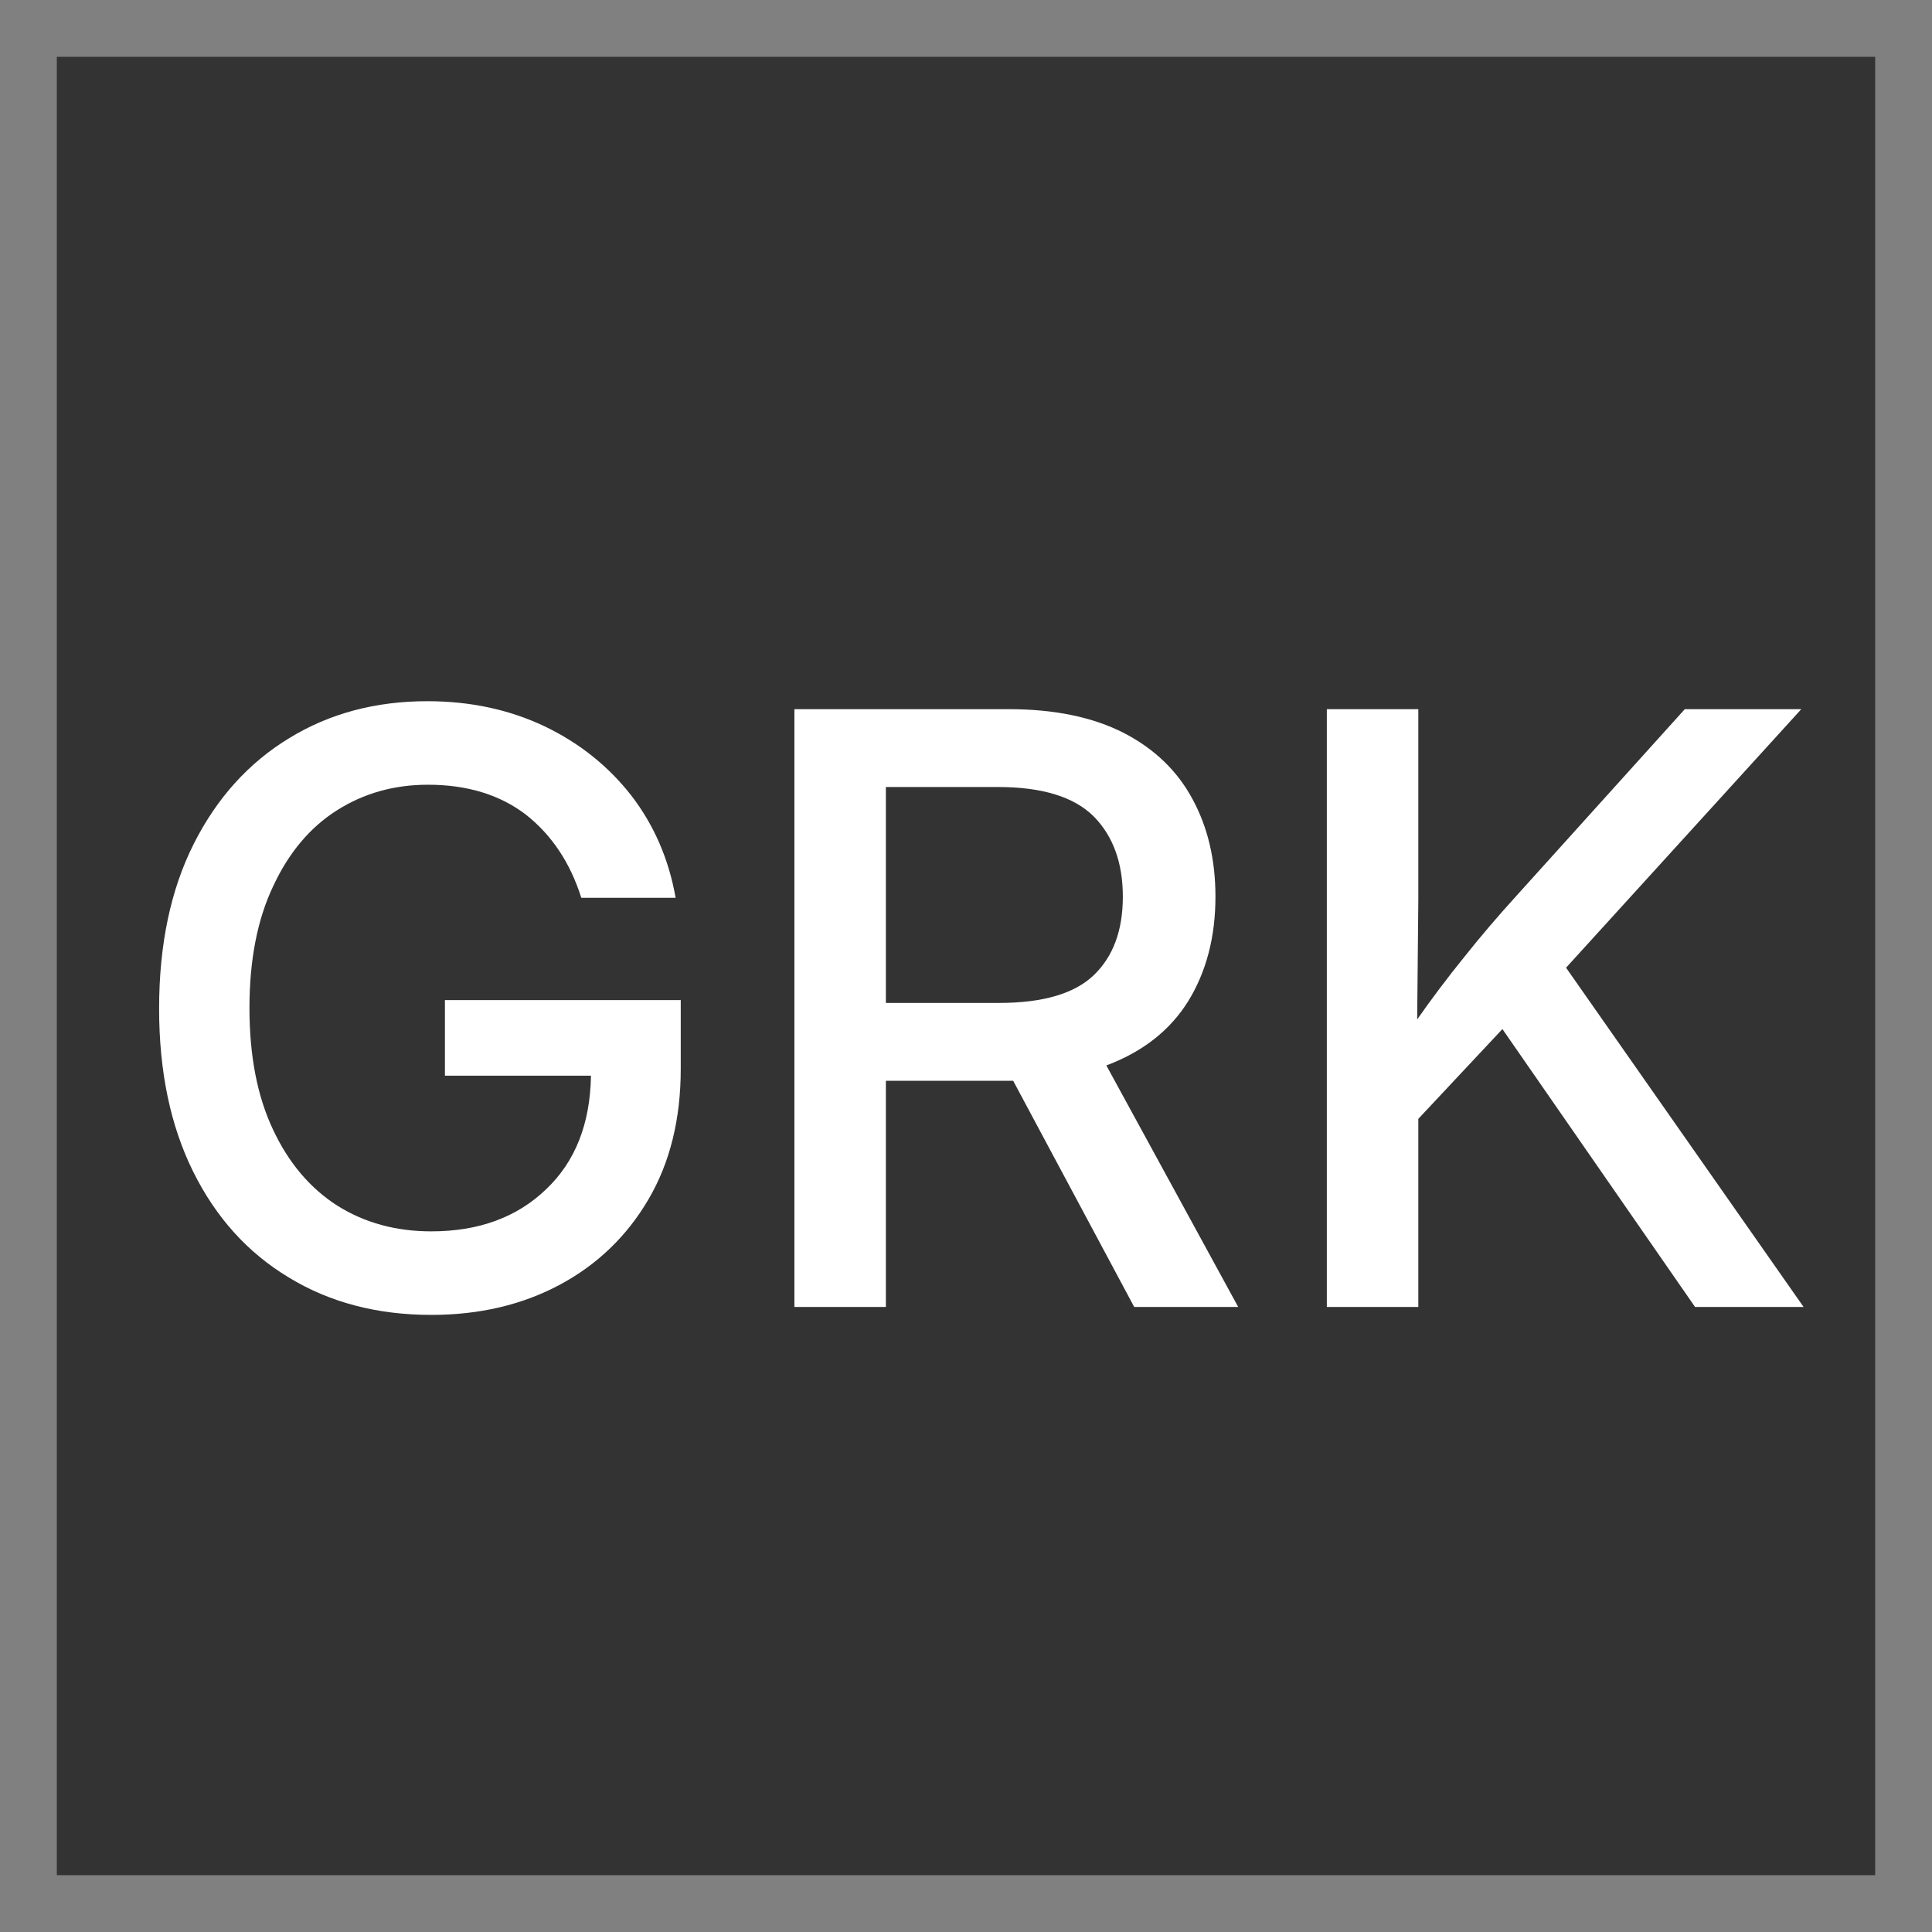
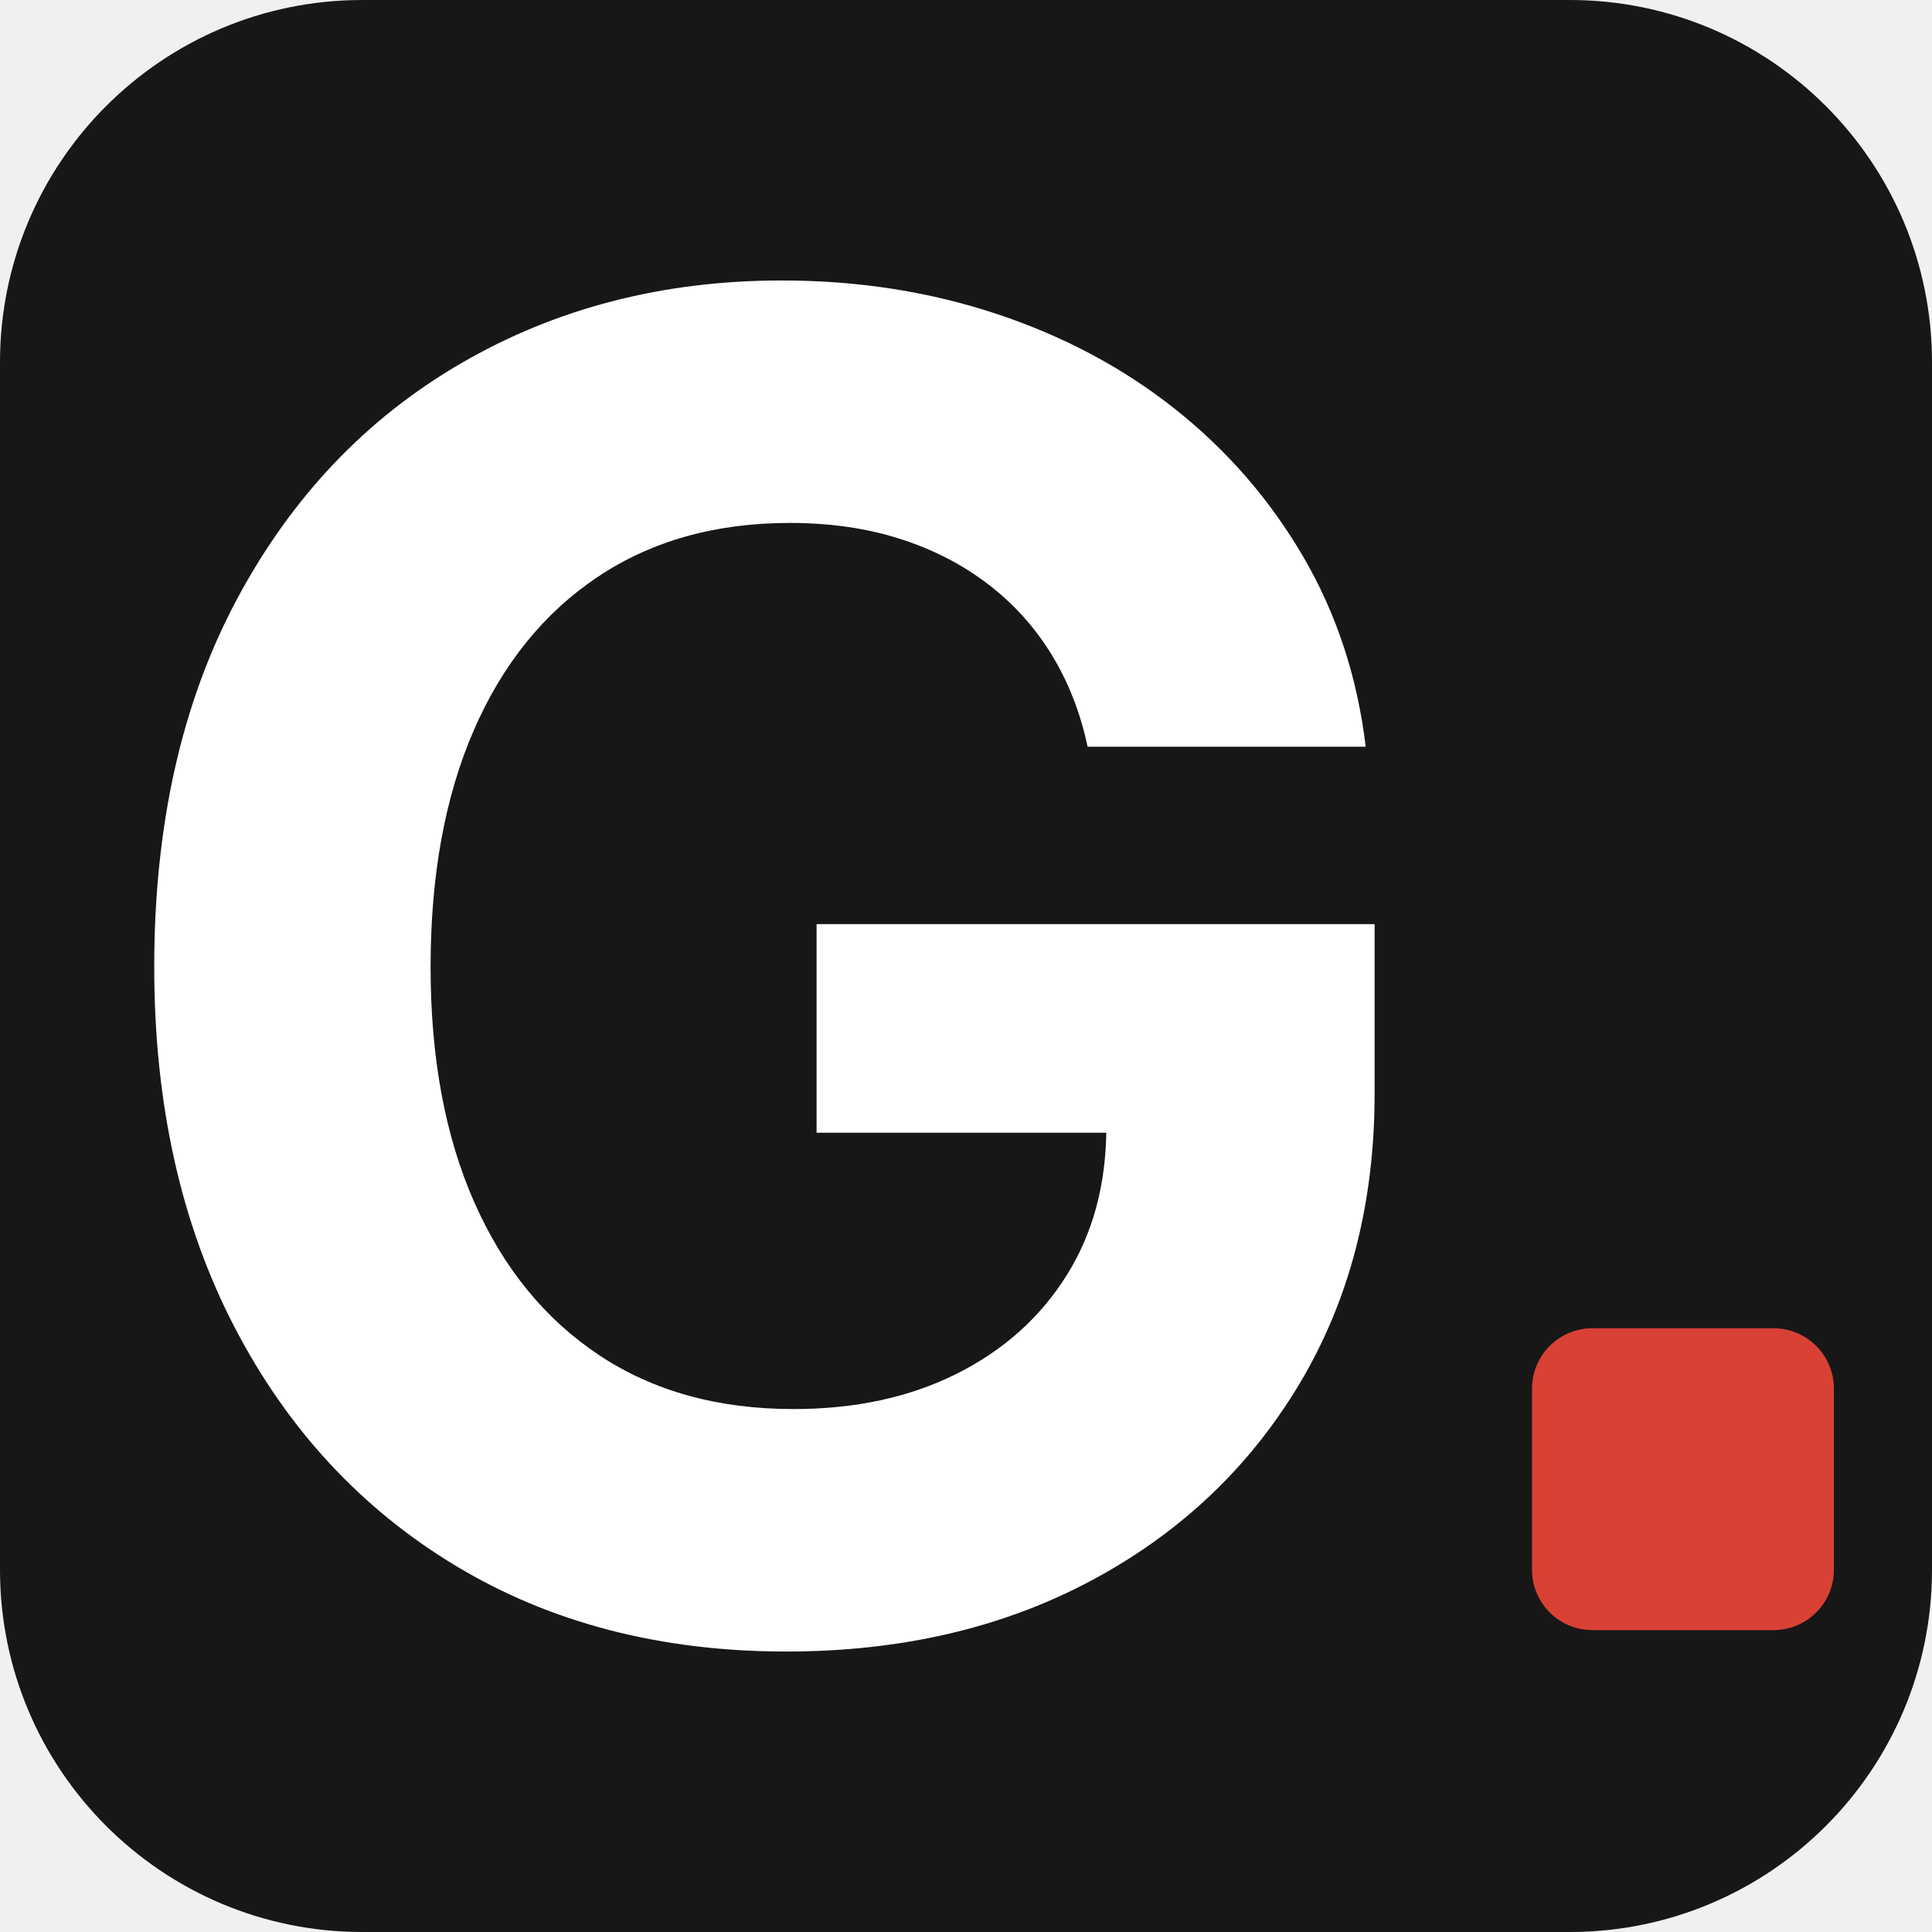
- <svg xmlns="http://www.w3.org/2000/svg" viewBox="3 3 34 34">
-   <rect x="3.5" y="3.5" width="33" height="33" fill="#333" stroke="#808080" />
-   <path fill="#fff" d="M10.59 26.14Q9.16 26.14 8.08 25.48Q7.00 24.83 6.40 23.62Q5.80 22.41 5.80 20.75Q5.80 19.06 6.41 17.85Q7.02 16.64 8.09 15.99Q9.15 15.34 10.52 15.34Q11.65 15.34 12.58 15.78Q13.50 16.22 14.11 17.00Q14.71 17.78 14.89 18.80L13.23 18.80Q12.94 17.88 12.26 17.34Q11.57 16.81 10.53 16.81Q9.64 16.81 8.93 17.26Q8.22 17.71 7.81 18.59Q7.39 19.47 7.39 20.74Q7.39 22.01 7.81 22.89Q8.22 23.76 8.94 24.22Q9.66 24.67 10.59 24.67Q11.84 24.67 12.61 23.93Q13.38 23.20 13.40 21.93L10.83 21.93L10.83 20.60L14.98 20.60L14.98 21.81Q14.98 23.14 14.41 24.11Q13.84 25.08 12.85 25.61Q11.86 26.14 10.59 26.14L10.59 26.14M16.98 26.00L16.98 15.48L20.75 15.48Q21.96 15.48 22.78 15.90Q23.59 16.32 23.99 17.07Q24.39 17.81 24.39 18.78Q24.39 19.84 23.91 20.62Q23.43 21.39 22.47 21.75L24.79 26.00L22.96 26.00L20.83 22.02Q20.78 22.02 20.73 22.02L18.59 22.02L18.59 26.00L16.98 26.00L16.98 26.00M18.59 20.65L20.58 20.65Q21.74 20.65 22.25 20.16Q22.76 19.67 22.76 18.78Q22.76 17.89 22.25 17.37Q21.73 16.85 20.56 16.85L18.59 16.85L18.59 20.65L18.59 20.65M26.35 26.00L26.35 15.48L27.96 15.48L27.96 18.84L27.94 20.94Q28.34 20.37 28.77 19.84Q29.19 19.31 29.70 18.75L32.65 15.48L34.70 15.48L30.56 20.03L34.74 26.00L32.83 26.00L29.44 21.11L27.96 22.69L27.96 26.00L26.35 26.00L26.35 26.00" />
+ <svg xmlns="http://www.w3.org/2000/svg" viewBox="0 0 64 64">
+   <rect width="64" height="64" rx="12" fill="#171717" />
+   <path fill="#fff" d="M26.046 54.709Q19.815 54.709 15.105 51.874Q10.395 49.039 7.752 43.93Q5.109 38.821 5.109 32.03Q5.109 25.001 7.826 19.893Q10.543 14.784 15.268 12.038Q19.993 9.291 25.899 9.291Q29.679 9.291 33.015 10.399Q36.352 11.506 38.936 13.558Q41.52 15.611 43.174 18.446Q44.828 21.281 45.241 24.736H36.028Q35.673 23.052 34.832 21.679Q33.99 20.306 32.705 19.332Q31.421 18.357 29.782 17.84Q28.143 17.323 26.164 17.323Q22.473 17.323 19.801 19.11Q17.128 20.897 15.696 24.189Q14.264 27.482 14.264 32.03Q14.264 36.548 15.711 39.826Q17.158 43.103 19.845 44.89Q22.532 46.677 26.283 46.677Q29.354 46.677 31.687 45.51Q34.019 44.344 35.334 42.247Q36.648 40.15 36.648 37.345L38.803 37.522H27.05V30.612H45.536V36.223Q45.536 41.686 43.041 45.85Q40.546 50.013 36.146 52.361Q31.746 54.709 26.046 54.709Z" />
+   <rect x="50.75" y="44.00" width="10" height="10" rx="2" fill="#D94135" />
</svg>
